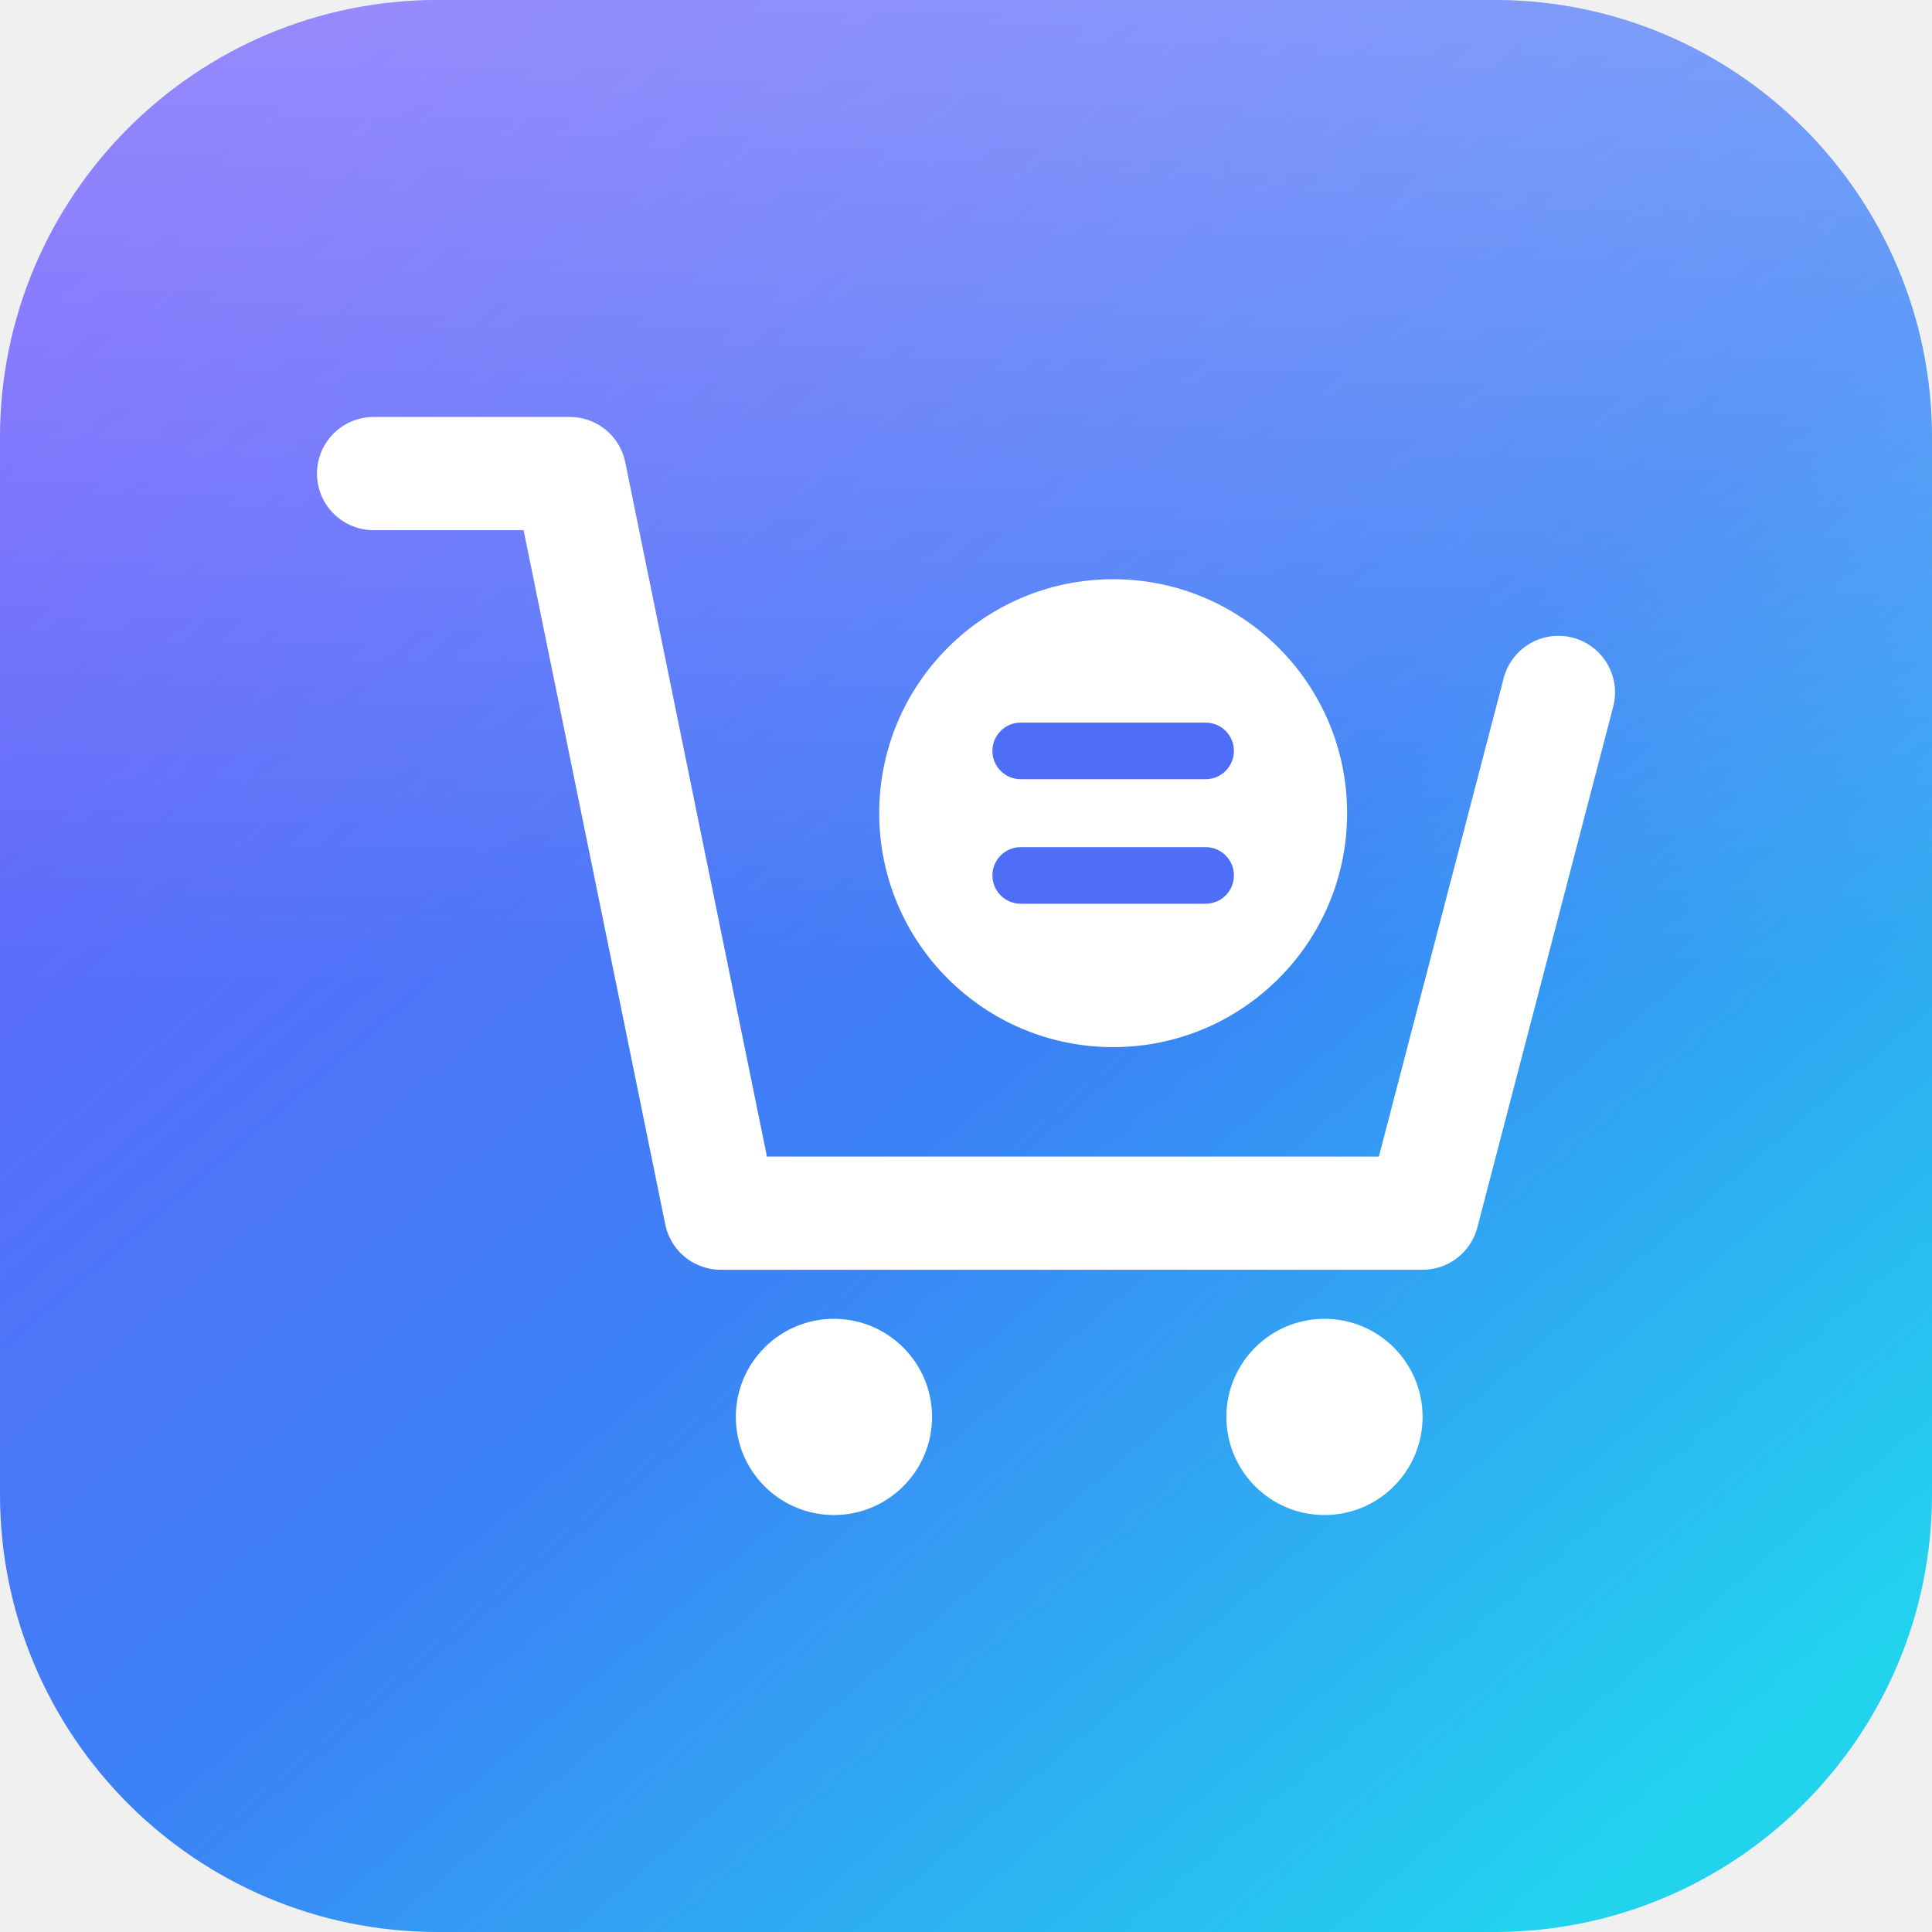
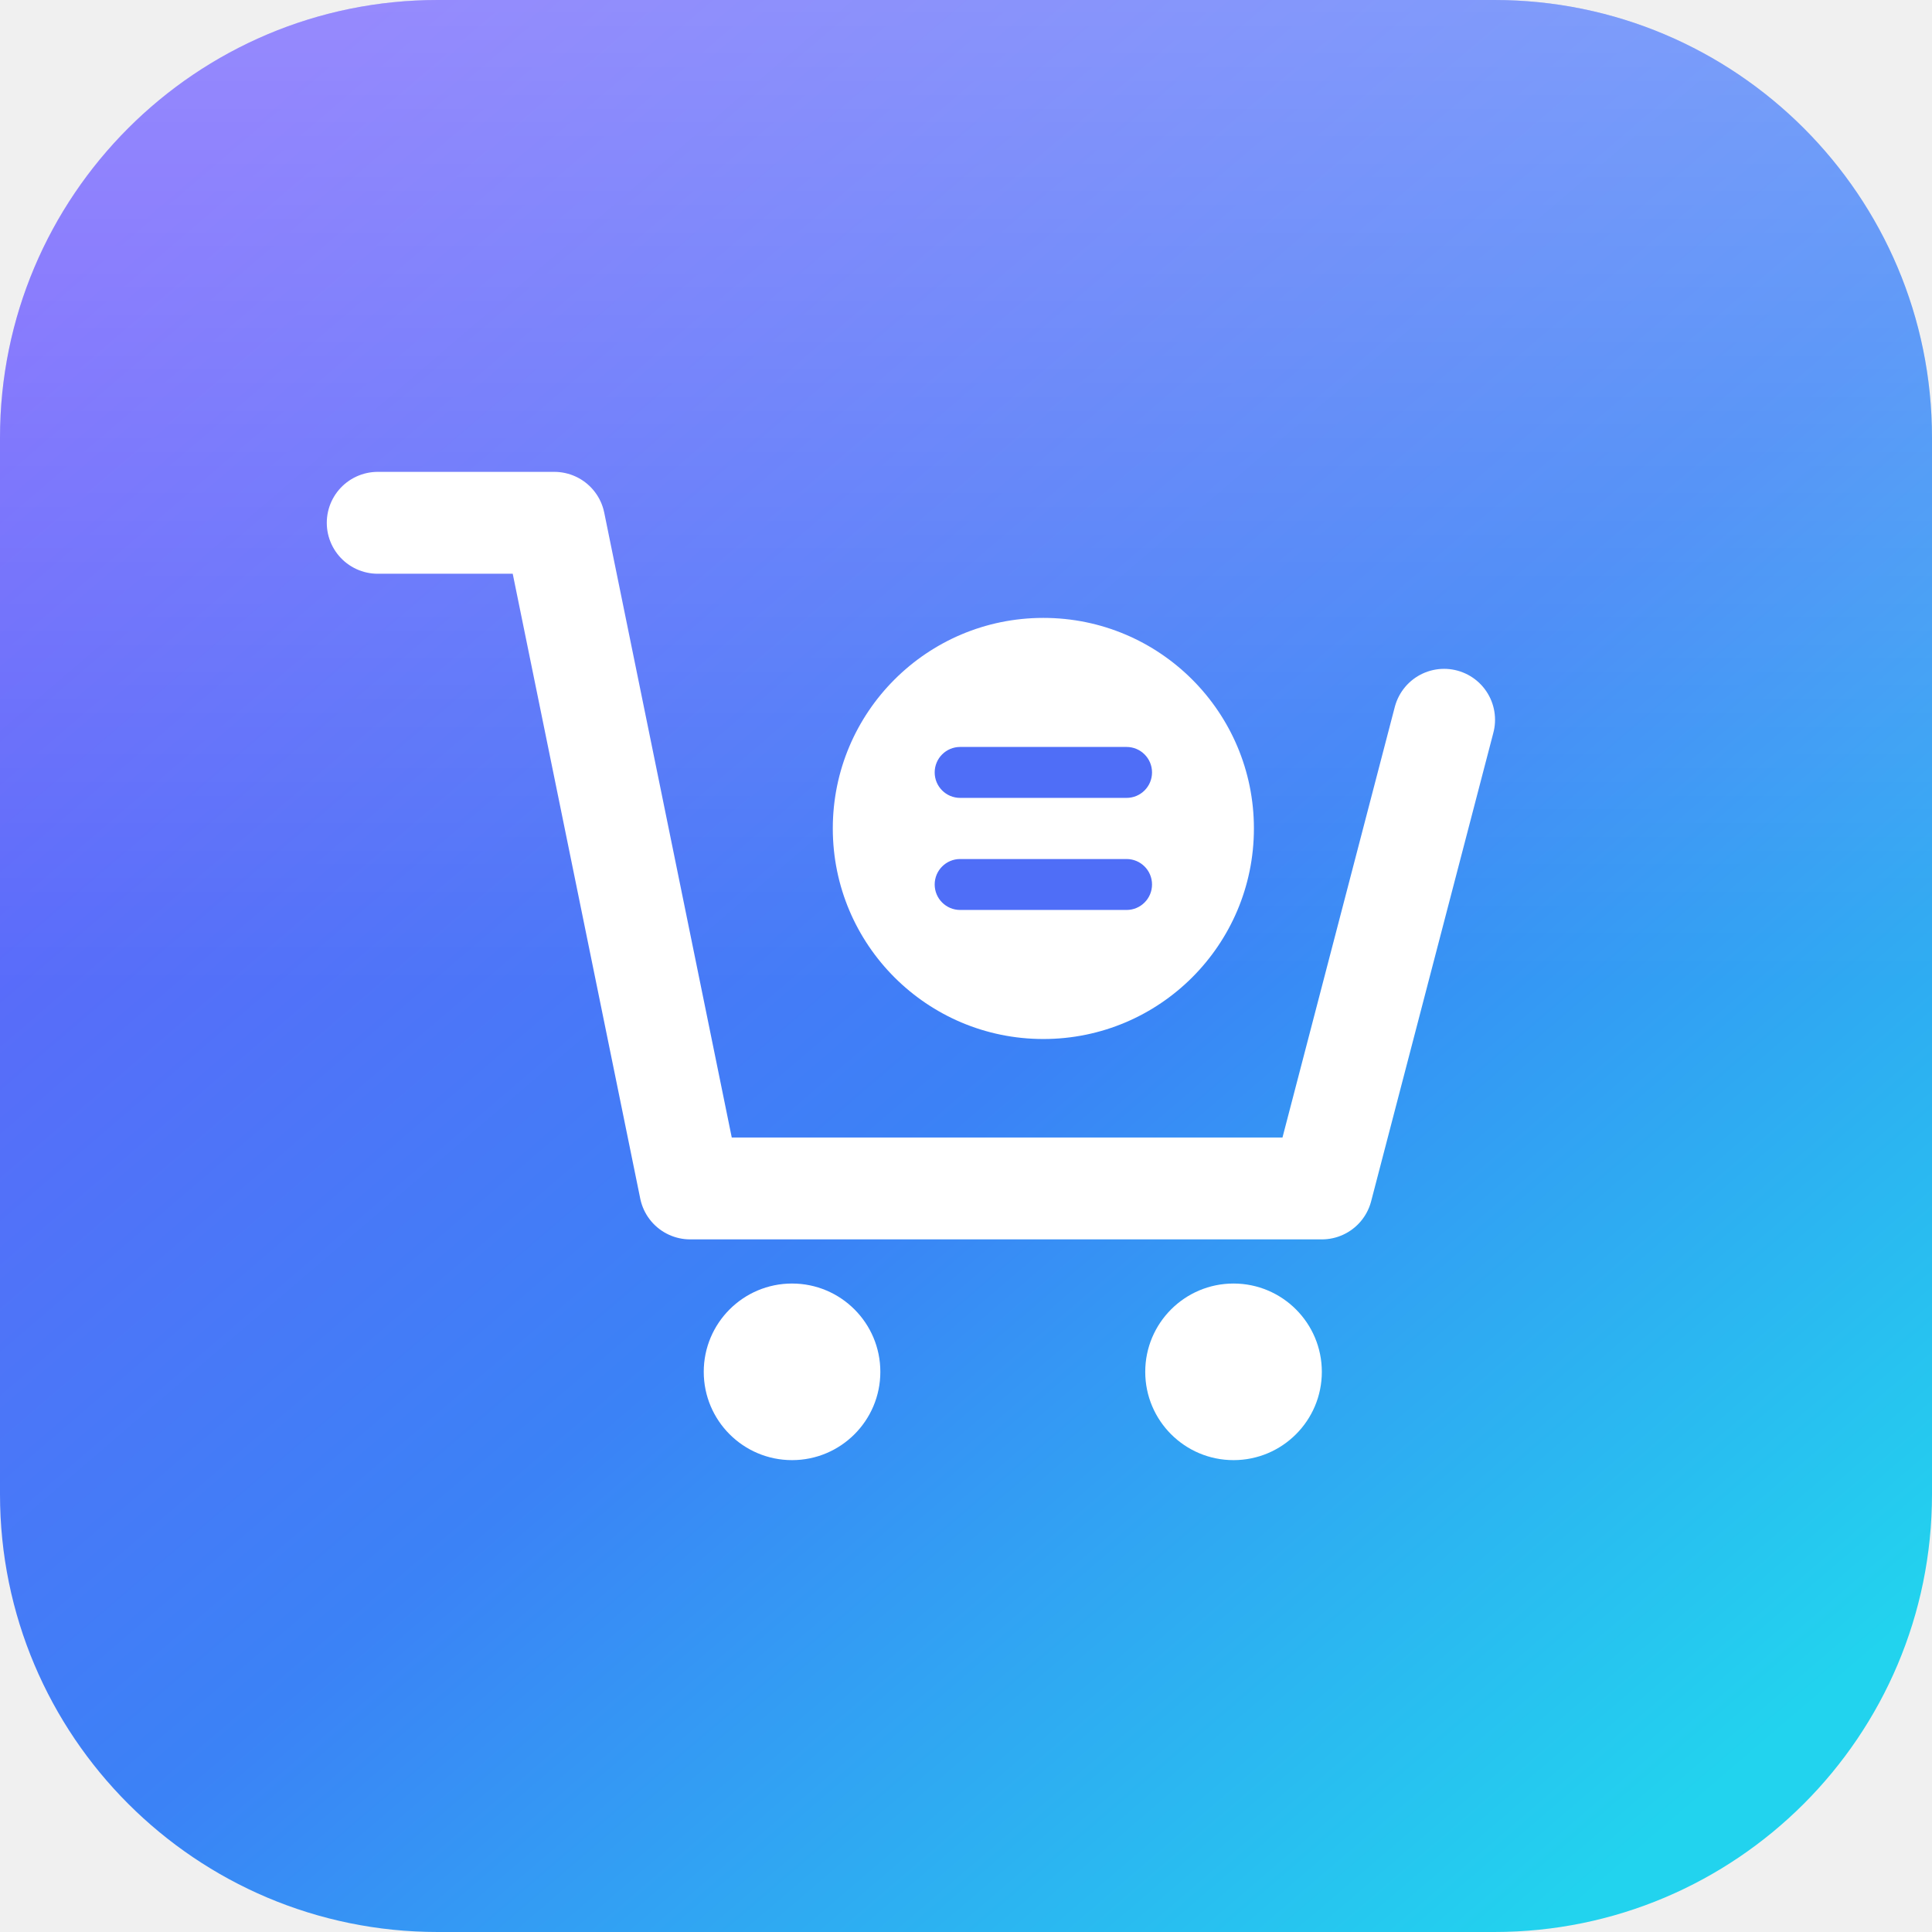
<svg xmlns="http://www.w3.org/2000/svg" viewBox="0 0 512 512" role="img" aria-label="StableCart">
  <defs>
    <linearGradient id="sc-bg" x1="64" y1="32" x2="448" y2="480" gradientUnits="userSpaceOnUse">
      <stop offset="0" stop-color="#6d5dfc" />
      <stop offset="0.55" stop-color="#3b82f6" />
      <stop offset="1" stop-color="#22d3ee" />
    </linearGradient>
    <linearGradient id="sc-shine" x1="256" y1="0" x2="256" y2="260" gradientUnits="userSpaceOnUse">
      <stop offset="0" stop-color="#fff" stop-opacity=".28" />
      <stop offset="1" stop-color="#fff" stop-opacity="0" />
    </linearGradient>
  </defs>
  <rect width="512" height="512" rx="116" fill="url(#sc-bg)" />
  <rect width="512" height="512" rx="116" fill="url(#sc-shine)" />
-   <g transform="translate(-5 -22.5)">
+   <g transform="translate(6.5 5.35) scale(0.9)">
    <path d="M104 148h52l40 196h186l36-138" fill="none" stroke="#fff" stroke-width="30" stroke-linecap="round" stroke-linejoin="round" />
    <circle cx="226" cy="398" r="26" fill="#fff" />
    <circle cx="356" cy="398" r="26" fill="#fff" />
    <circle cx="300" cy="238" r="62" fill="#fff" />
    <rect x="268" y="214" width="64" height="15" rx="7.5" fill="#4f6ef7" />
    <rect x="268" y="247" width="64" height="15" rx="7.5" fill="#4f6ef7" />
  </g>
</svg>
